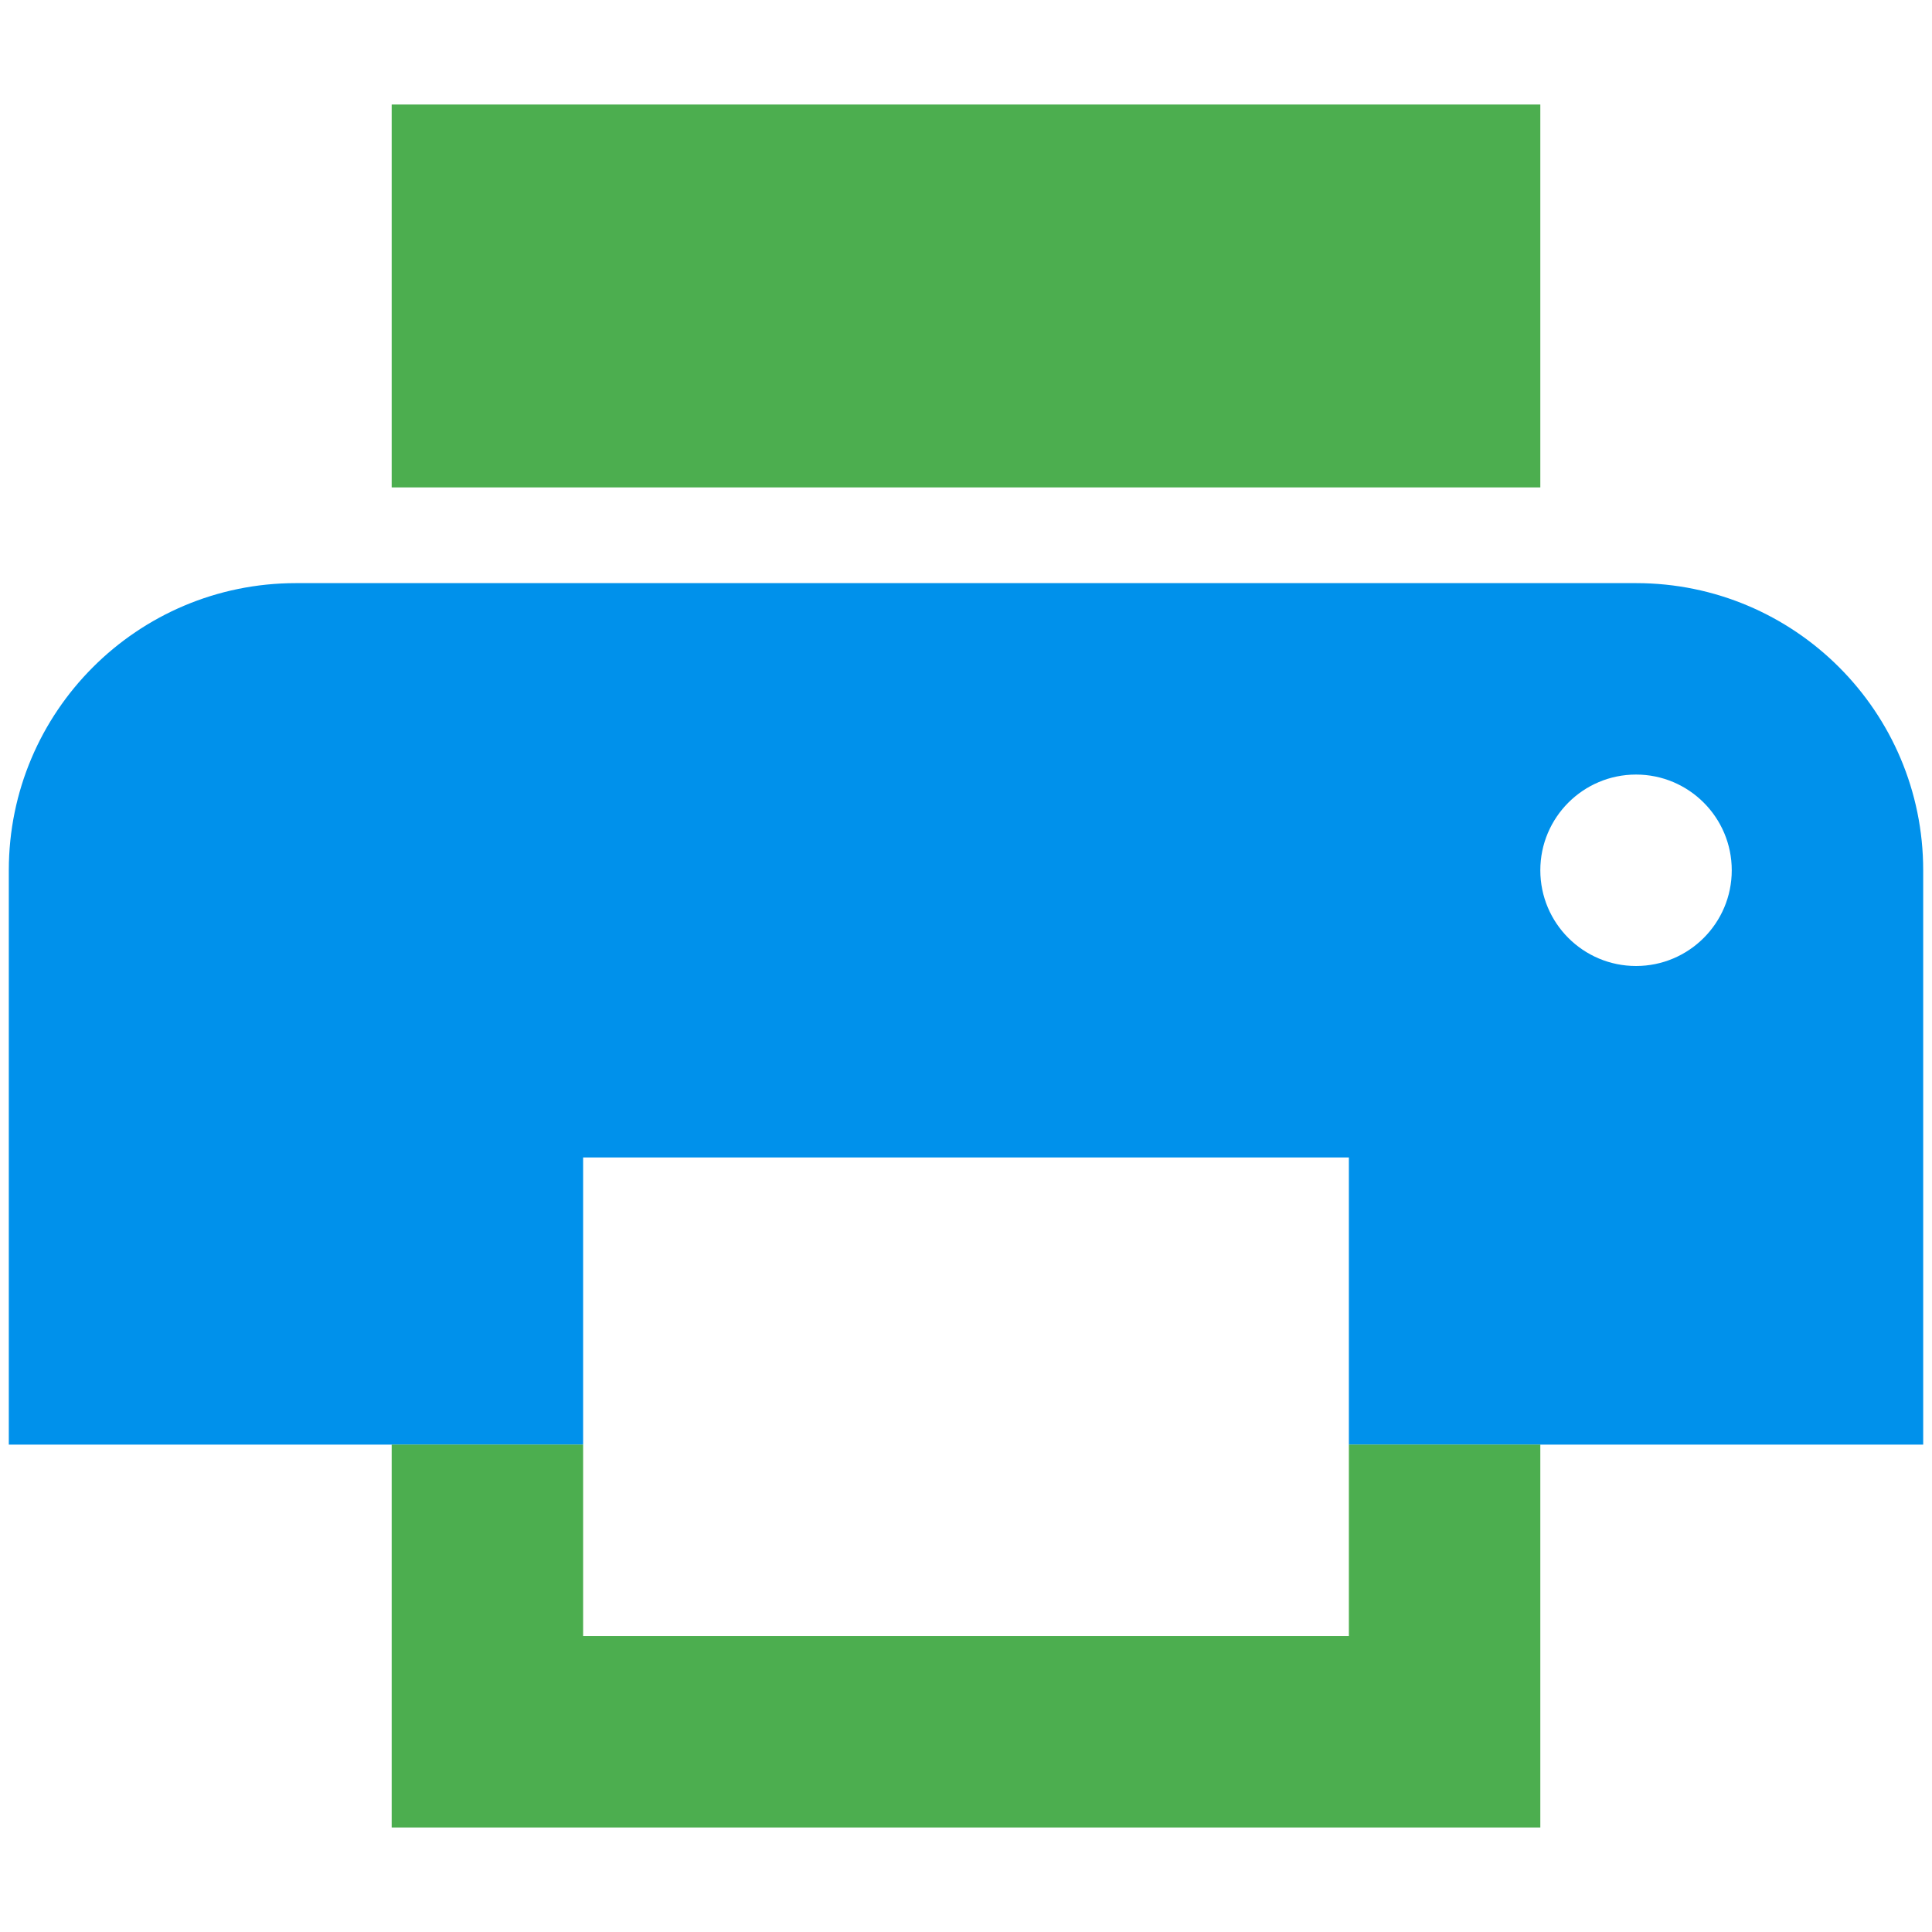
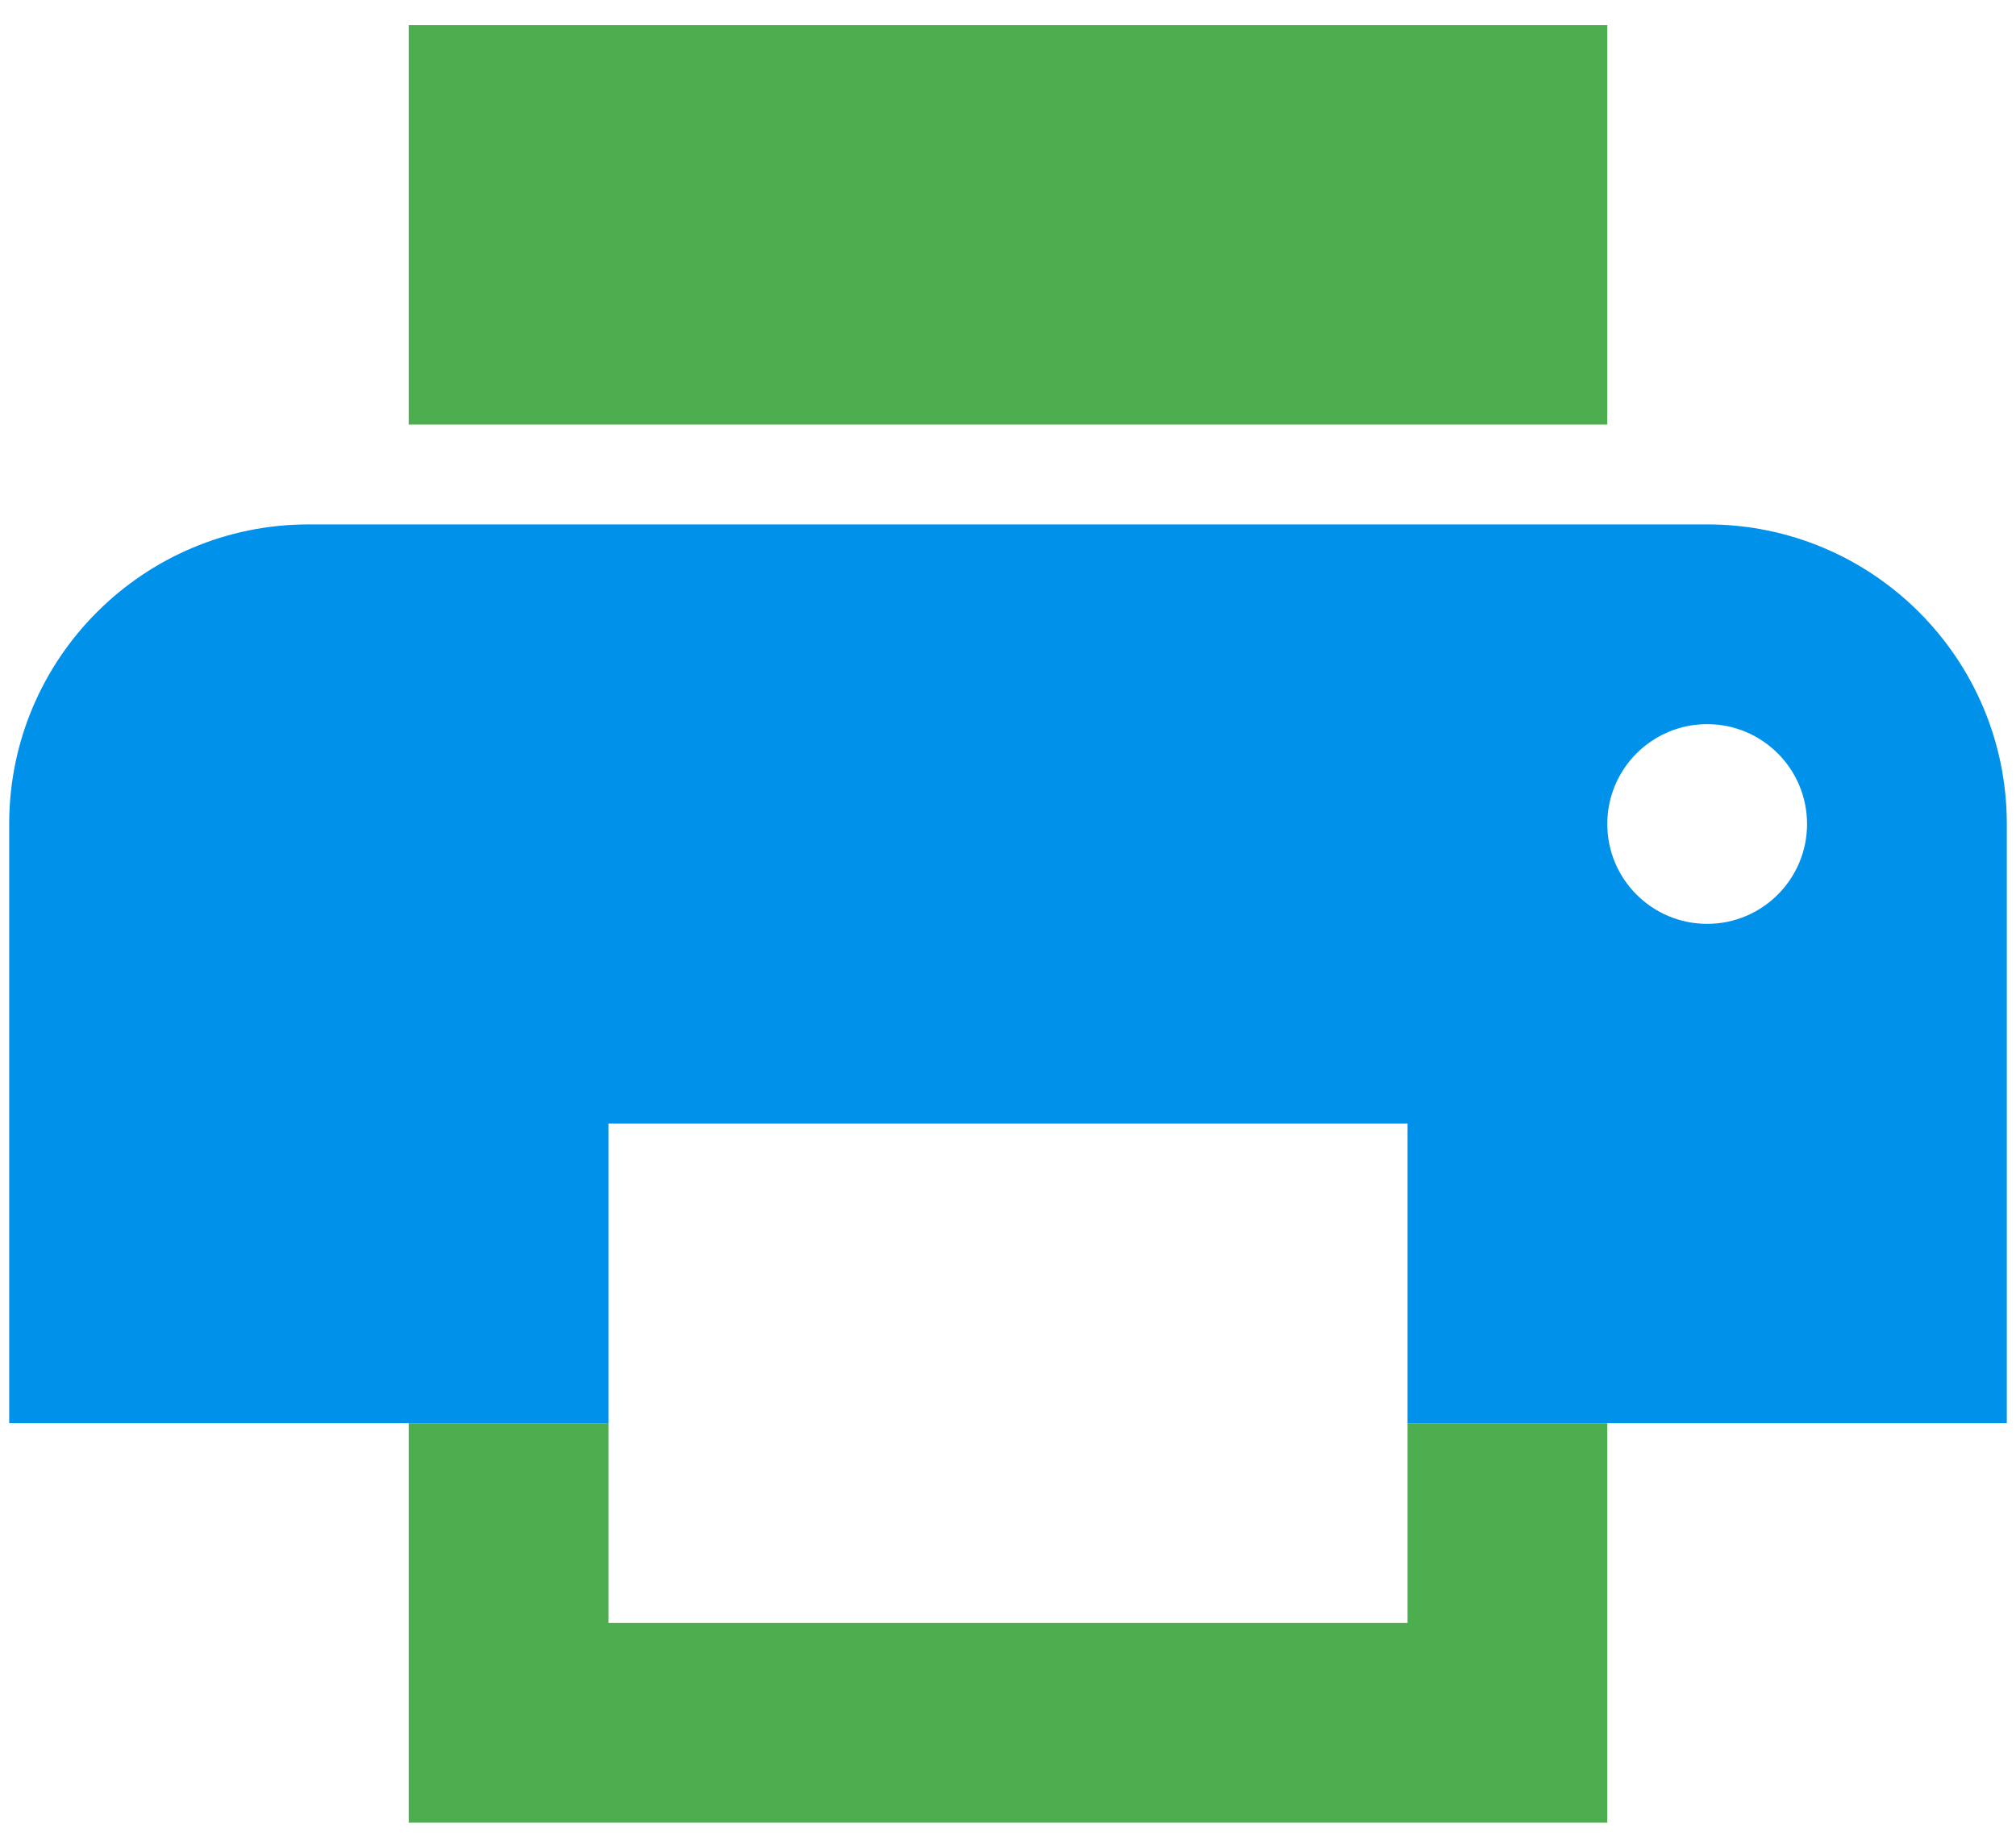
- <svg xmlns="http://www.w3.org/2000/svg" id="mdi-printer" viewBox="0 0 24 24" version="1.1">
+ <svg xmlns="http://www.w3.org/2000/svg" id="mdi-printer" viewBox="0 0 24 22" version="1.1" width="24" height="22">
  <defs id="defs1" />
-   <g id="g6" transform="matrix(1.189062,0,0,1.189062,-2.26875,-2.26875)">
+   <g id="g6" transform="matrix(1.189062,0,0,1.189062,-2.26875,-3.26875)">
    <path id="path6" style="display:inline;fill:#0091eb;fill-opacity:1" d="M 5,8 C 3.343,8 2,9.343 2,11 v 6 h 4 2 v -3 h 8 v 3 h 2 4 V 11 C 22,9.343 20.657,8 19,8 Z m 14,2 c 0.552,0 1,0.448 1,1 0,0.552 -0.448,1 -1,1 -0.552,0 -1,-0.448 -1,-1 0,-0.552 0.448,-1 1,-1 z" />
    <path d="M 18,3 H 6 v 4 h 12" id="path2" style="display:inline;fill:#4cae4f;fill-opacity:1" />
    <path id="path5" style="display:inline;fill:#4cae4f;fill-opacity:1" d="m 6,17 v 4 h 12 v -4 h -2 v 2 H 8 v -2 z" />
  </g>
</svg>
